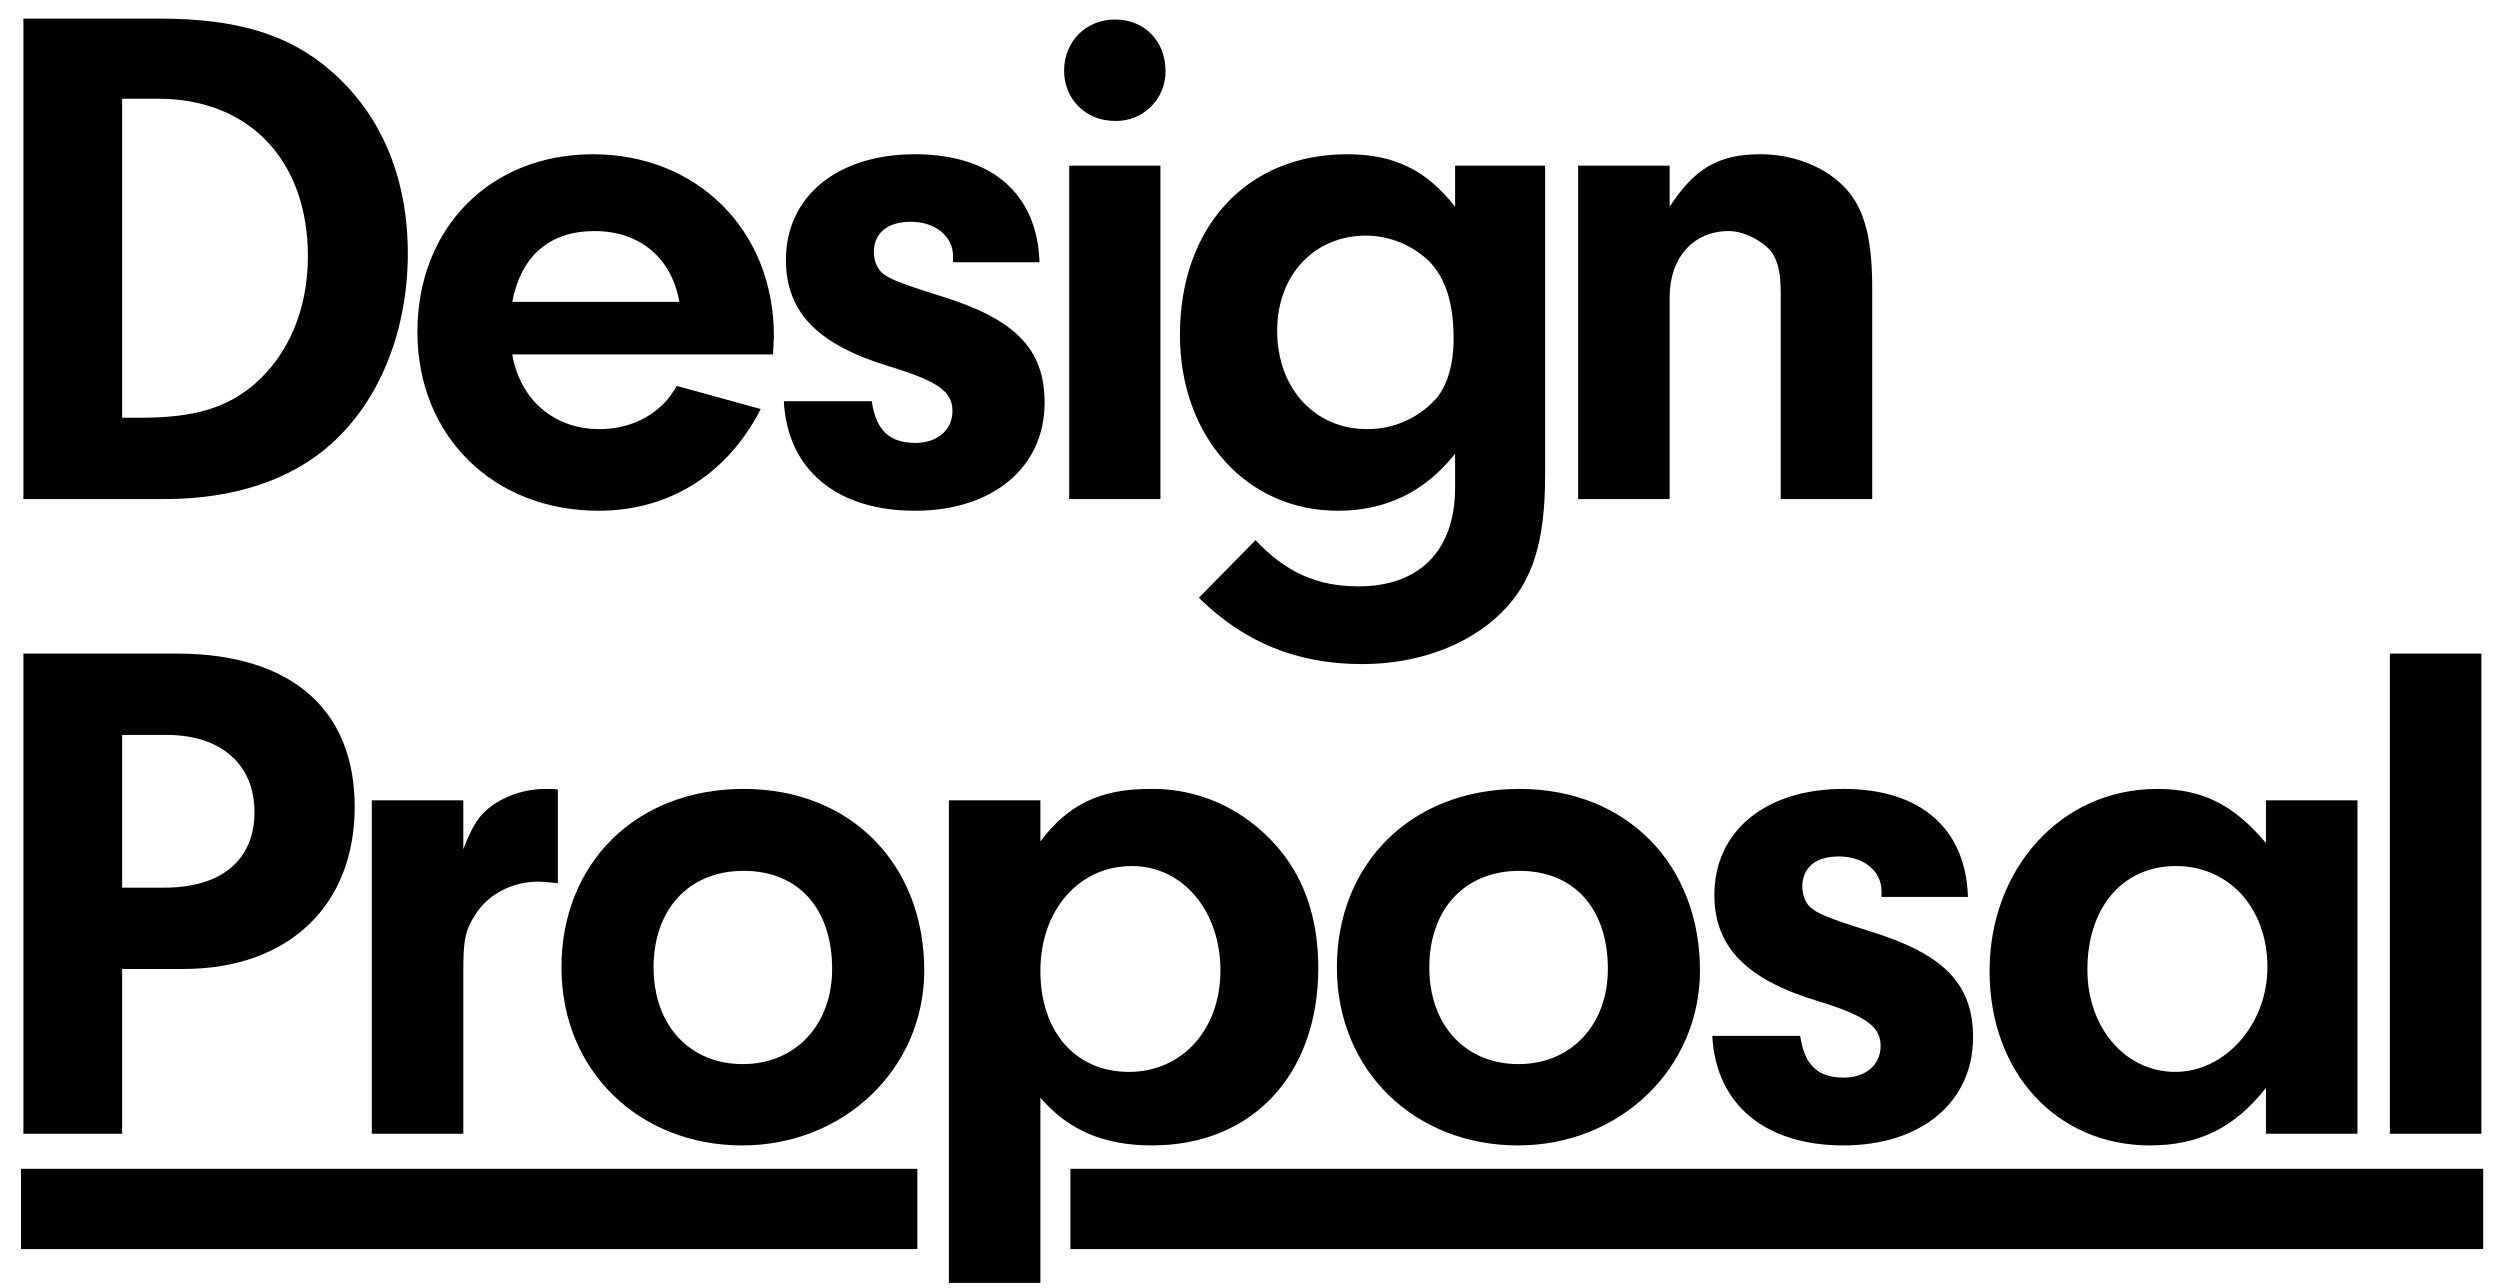
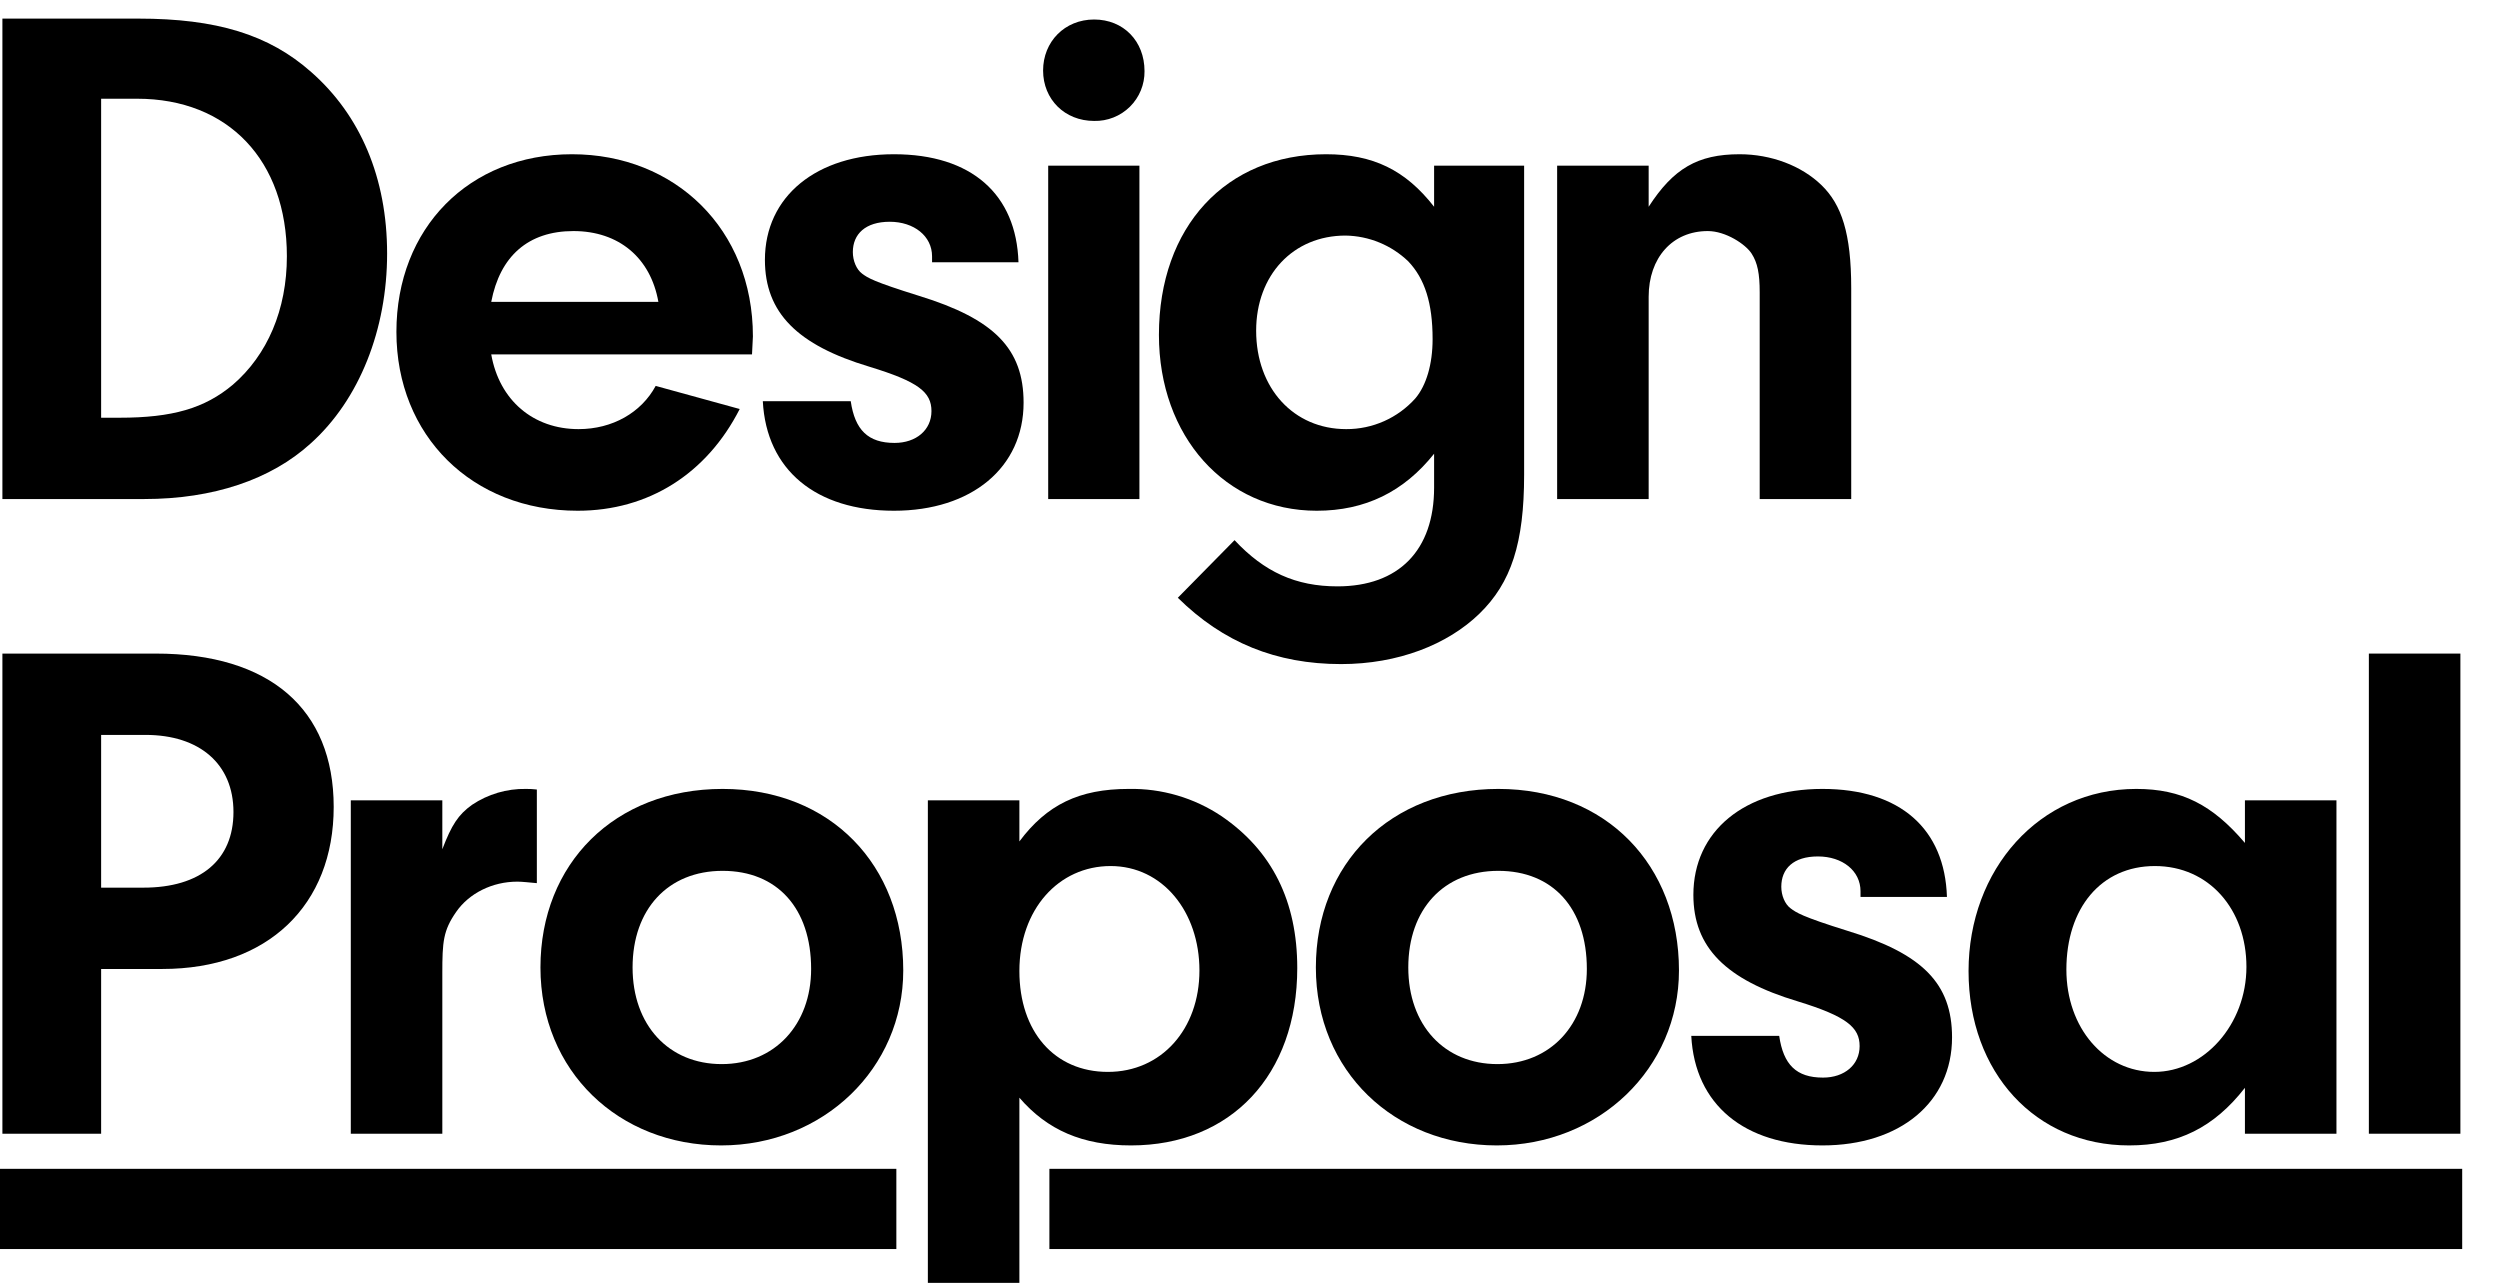
- <svg xmlns="http://www.w3.org/2000/svg" width="833.1" height="429" viewBox="0 0 833.1 429">
-   <path d="M7 389.5h298.7v26.73H7zm349.7 0h470.8v26.73H356.7zM7.8 6.2h45.3c26 0 43.5 5.3 57.6 17.8 16.4 14.4 25.2 35.3 25.2 60.5s-9.1 48.7-25.4 63.3c-13.2 12-32.4 18.5-55.4 18.5H7.8zm32.9 133h6.2c17.5 0 28.3-3.1 37.7-11 11.5-9.9 18-25 18-42.8 0-31.9-19.5-52.5-49.9-52.5h-12zm130-21.1c2.7 15.3 14 24.9 29.1 24.9 11.3 0 20.9-5.5 25.7-14.4l28 7.7c-11 21.6-30.4 33.9-54 33.9-35.2 0-60.4-25-60.4-59.6s24.2-59.2 58.5-59.2 60.3 24.9 60.3 60.7l-.3 6zm55.7-17.5C223.8 85.9 213.2 77 198.1 77s-24.5 8.4-27.4 23.6zm91.2-13.2v-2c0-6.7-6-11.5-14.1-11.5S291.2 78 291.2 84c0 2.9 1.2 5.8 3.1 7.2s3.6 2.6 19 7.4c25 7.7 34.8 17.6 34.8 35.6 0 21.6-17.3 36-43.2 36s-42.5-13.5-43.7-36.5h29.3c1.4 9.6 5.8 13.9 14.6 13.9 7.2 0 12.3-4.3 12.3-10.6s-4.3-9.8-20.7-14.8c-24-7.2-34.8-18-34.8-35.6 0-21.1 17.1-35.2 43-35.2s40.8 13.4 41.5 36zm70.8-63.7a16.4 16.4 0 0 1-16.8 16.6c-9.8 0-17-7.2-17-16.8s7.2-17 17-17 16.8 7.2 16.8 17.2zm-1.7 142.6h-30.4V55.2h30.4zm98.2-111.1h30v103c0 22.8-4.3 36-14.9 46.3s-27.1 16.8-46.1 16.8c-21.6 0-39.3-7.2-54.4-22.1l18.9-19.2c9.9 10.6 20.4 15.4 34.3 15.4 20.4 0 32.2-12 32.2-32.9v-11.3c-10.1 12.7-23 19-39.1 19-30.5 0-52.6-24.8-52.6-58.6 0-36 22.3-60.2 55.7-60.2 15.6 0 26.4 5.2 36 17.5zm-59.3 55c0 19.2 12.5 32.8 30 32.8a30.7 30.7 0 0 0 23.1-10.3c3.6-4.3 5.7-11.3 5.7-19.7 0-12-2.6-20.1-8.1-25.9a30.9 30.9 0 0 0-20.9-8.6c-17.5 0-29.8 13.2-29.8 31.7zm130.8-55v13.7c8.2-12.7 16.3-17.5 30.2-17.5 10.6 0 20.7 3.8 27.4 10.3s9.9 16.1 9.9 34.3v70.3h-30.5V97.4c0-6.2-.8-9.8-2.7-12.9s-8.6-7.5-14.6-7.5c-11.8 0-19.7 8.9-19.7 21.9v67.4h-30.5V55.2zM40.7 377.8H7.8v-160h51.1c37.9 0 59.3 18.4 59.3 51.1s-21.9 54-57.1 54H40.7zm14.1-82c19 0 30-9.2 30-25.2s-11.3-25.7-29.3-25.7H40.7v50.9zm99.6-29.1V283c3.1-8.1 5.3-11.5 9.9-14.8a31.3 31.3 0 0 1 18-5.3 28.8 28.8 0 0 1 3.6.2v31.2c-2.4-.2-4.8-.5-6.5-.5-8.4 0-16.1 3.9-20.4 10.1s-4.6 9.9-4.6 20.4v53.5h-30.5V266.7zM308 323.4c0 32.6-26.6 58.3-60.7 58.3s-60.2-24.7-60.2-59.3 24.7-59.5 60.7-59.5 60.2 25.4 60.2 60.5zm-90.2-1c0 19.2 12 32.2 29.7 32.2s29.8-13.2 29.8-31.7c0-20.2-11.3-32.7-29.5-32.7s-30 12.8-30 32.2z" />
-   <path d="M346.7 266.7v13.7c9.1-12.2 19.9-17.5 36.4-17.5a53.8 53.8 0 0 1 31 9.1c16.8 11.5 25.2 28.3 25.2 50.6 0 35.6-22.1 59.1-55.4 59.1-16.1 0-27.9-5.1-37.2-15.9v61.7h-30.5V266.7zm0 56.9c0 20.2 11.7 33.6 29.5 33.6s30.5-14.2 30.5-33.8-12.3-34.8-29.6-34.8-30.4 14.4-30.4 35zm219.8-.2c0 32.6-26.6 58.3-60.7 58.3s-60.3-24.7-60.3-59.3 24.8-59.5 60.8-59.5 60.2 25.4 60.2 60.5zm-90.2-1c0 19.2 12 32.2 29.7 32.2s29.8-13.2 29.8-31.7c0-20.2-11.3-32.7-29.5-32.7s-30 12.8-30 32.2zM627 298.9V297c0-6.8-6-11.6-14.2-11.6s-12.2 4.1-12.2 10.1c0 2.9 1.2 5.8 3.1 7.2s3.6 2.7 19 7.5c24.9 7.6 34.8 17.5 34.8 35.5 0 21.6-17.3 36-43.2 36s-42.5-13.5-43.7-36.5h29.3c1.4 9.6 5.7 13.9 14.6 13.9 7.2 0 12.2-4.3 12.2-10.5s-4.3-9.9-20.6-14.9c-24-7.2-34.8-18-34.8-35.5 0-21.2 17-35.3 43-35.3s40.8 13.4 41.5 36zm128.1-32.2h30.5v111.1h-30.5v-15.3c-10.3 13.2-22.3 19.2-38.6 19.2-31.2 0-53.5-24.3-53.5-58.1s23.5-60.7 55.9-60.7c15.1 0 25.4 5.3 36.2 18zm-59.5 56.4c0 19.5 12.7 34.1 29.3 34.1s30.7-15.8 30.7-35-12.5-33.6-30.5-33.6-29.5 14.1-29.5 34.5zm100.8 54.7v-160h30.5v160z" />
+ <svg xmlns="http://www.w3.org/2000/svg" id="Layer_1" data-name="Layer 1" width="833.1" height="429" viewBox="0 0 833.1 429">
+   <rect y="389.5" width="298.7" height="26.73" />
+   <rect x="349.7" y="389.5" width="470.8" height="26.73" />
+   <path d="M.8,6.2H46.1c26,0,43.5,5.3,57.6,17.8C120.1,38.4,129,59.3,129,84.5s-9.2,48.7-25.5,63.3c-13.2,12-32.4,18.5-55.4,18.5H.8Zm32.9,133h6.2c17.5,0,28.3-3.1,37.7-11,11.5-9.9,18-25,18-42.8,0-31.9-19.5-52.5-49.9-52.5h-12Z" />
+   <path d="M163.7,118.1c2.7,15.3,14,24.9,29.1,24.9,11.3,0,20.9-5.5,25.7-14.4l28,7.7c-11,21.6-30.4,33.9-54,33.9-35.2,0-60.4-25-60.4-59.6s24.2-59.2,58.5-59.2,60.3,24.9,60.3,60.7l-.3,6Zm55.7-17.5C216.8,85.9,206.2,77,191.1,77s-24.5,8.4-27.4,23.6Z" />
+   <path d="M310.6,87.4v-2c0-6.7-6-11.5-14.1-11.5S284.2,78,284.2,84c0,2.9,1.2,5.8,3.1,7.2s3.6,2.6,19,7.4c25,7.7,34.8,17.6,34.8,35.6,0,21.6-17.3,36-43.2,36s-42.5-13.5-43.7-36.5h29.3c1.4,9.6,5.8,13.9,14.6,13.9,7.2,0,12.3-4.3,12.3-10.6s-4.3-9.8-20.7-14.8c-24-7.2-34.8-18-34.8-35.6,0-21.1,17.1-35.2,43-35.2s40.8,13.4,41.5,36Z" />
+   <path d="M381.4,23.7a16.4,16.4,0,0,1-16.8,16.6c-9.8,0-17-7.2-17-16.8s7.2-17,17-17S381.4,13.7,381.4,23.7Zm-1.7,142.6H349.3V55.2h30.4Z" />
+   <path d="M477.9,55.2h30v103c0,22.8-4.3,36-14.9,46.3s-27.1,16.8-46.1,16.8c-21.6,0-39.3-7.2-54.4-22.1L411.4,180c9.9,10.6,20.4,15.4,34.3,15.4,20.4,0,32.2-12,32.2-32.9V151.2c-10.1,12.7-23,19-39.1,19-30.5,0-52.6-24.8-52.6-58.6,0-36,22.3-60.2,55.7-60.2,15.6,0,26.4,5.2,36,17.5Zm-59.3,55c0,19.2,12.5,32.8,30,32.8a30.7,30.7,0,0,0,23.1-10.3c3.6-4.3,5.7-11.3,5.7-19.7,0-12-2.6-20.1-8.1-25.9a30.9,30.9,0,0,0-20.9-8.6C430.9,78.5,418.6,91.7,418.6,110.2Z" />
+   <path d="M549.4,55.2V68.9c8.2-12.7,16.3-17.5,30.3-17.5,10.5,0,20.6,3.8,27.3,10.3s9.9,16.1,9.9,34.3v70.3H586.4V97.4c0-6.2-.7-9.8-2.7-12.9S575.1,77,569.1,77c-11.8,0-19.7,8.9-19.7,21.9v67.4H518.9V55.2Z" />
+   <path d="M33.7,377.8H.8v-160H51.9c37.9,0,59.3,18.4,59.3,51.1s-21.9,54-57.1,54H33.7Zm14.1-82c19,0,30-9.2,30-25.2s-11.3-25.7-29.3-25.7H33.7v50.9Z" />
+   <path d="M147.4,266.7V283c3.1-8.1,5.3-11.5,9.9-14.8a31.3,31.3,0,0,1,18-5.3,28.8,28.8,0,0,1,3.6.2v31.2c-2.4-.2-4.8-.5-6.5-.5-8.4,0-16.1,3.9-20.4,10.1s-4.6,9.9-4.6,20.4v53.5H116.9V266.7Z" />
+   <path d="M301,323.4c0,32.6-26.6,58.3-60.7,58.3s-60.2-24.7-60.2-59.3,24.7-59.5,60.7-59.5S301,288.3,301,323.4Zm-90.2-1c0,19.2,12,32.2,29.7,32.2s29.8-13.2,29.8-31.7c0-20.2-11.3-32.7-29.5-32.7S210.8,303,210.8,322.4Z" />
+   <path d="M339.7,266.7v13.7c9.1-12.2,19.9-17.5,36.4-17.5a53.8,53.8,0,0,1,31,9.1c16.8,11.5,25.2,28.3,25.2,50.6,0,35.6-22.1,59.1-55.4,59.1-16.1,0-27.9-5.1-37.2-15.9v61.7H309.2V266.7Zm0,56.9c0,20.2,11.7,33.6,29.5,33.6s30.5-14.2,30.5-33.8-12.3-34.8-29.6-34.8S339.7,303,339.7,323.6Z" />
+   <path d="M559.5,323.4c0,32.6-26.6,58.3-60.7,58.3s-60.3-24.7-60.3-59.3,24.8-59.5,60.8-59.5S559.5,288.3,559.5,323.4Zm-90.2-1c0,19.2,12,32.2,29.7,32.2s29.8-13.2,29.8-31.7c0-20.2-11.3-32.7-29.5-32.7S469.3,303,469.3,322.4Z" />
+   <path d="M620,298.9V297c0-6.8-6-11.6-14.2-11.6s-12.2,4.1-12.2,10.1c0,2.9,1.2,5.8,3.1,7.2s3.6,2.7,19,7.5c24.9,7.6,34.8,17.5,34.8,35.5,0,21.6-17.3,36-43.2,36s-42.5-13.5-43.7-36.5h29.3c1.4,9.6,5.7,13.9,14.6,13.9,7.2,0,12.2-4.3,12.2-10.5s-4.3-9.9-20.6-14.9c-24-7.2-34.8-18-34.8-35.5,0-21.2,17-35.3,43-35.3s40.8,13.4,41.5,36Z" />
+   <path d="M748.1,266.7h30.5V377.8H748.1V362.5c-10.3,13.2-22.3,19.2-38.6,19.2-31.2,0-53.5-24.3-53.5-58.1s23.5-60.7,55.9-60.7c15.1,0,25.4,5.3,36.2,18Zm-59.5,56.4c0,19.5,12.7,34.1,29.3,34.1s30.7-15.8,30.7-35-12.5-33.6-30.5-33.6S688.6,302.7,688.6,323.1Z" />
+   <path d="M789.4,377.8v-160h30.5v160Z" />
</svg>
